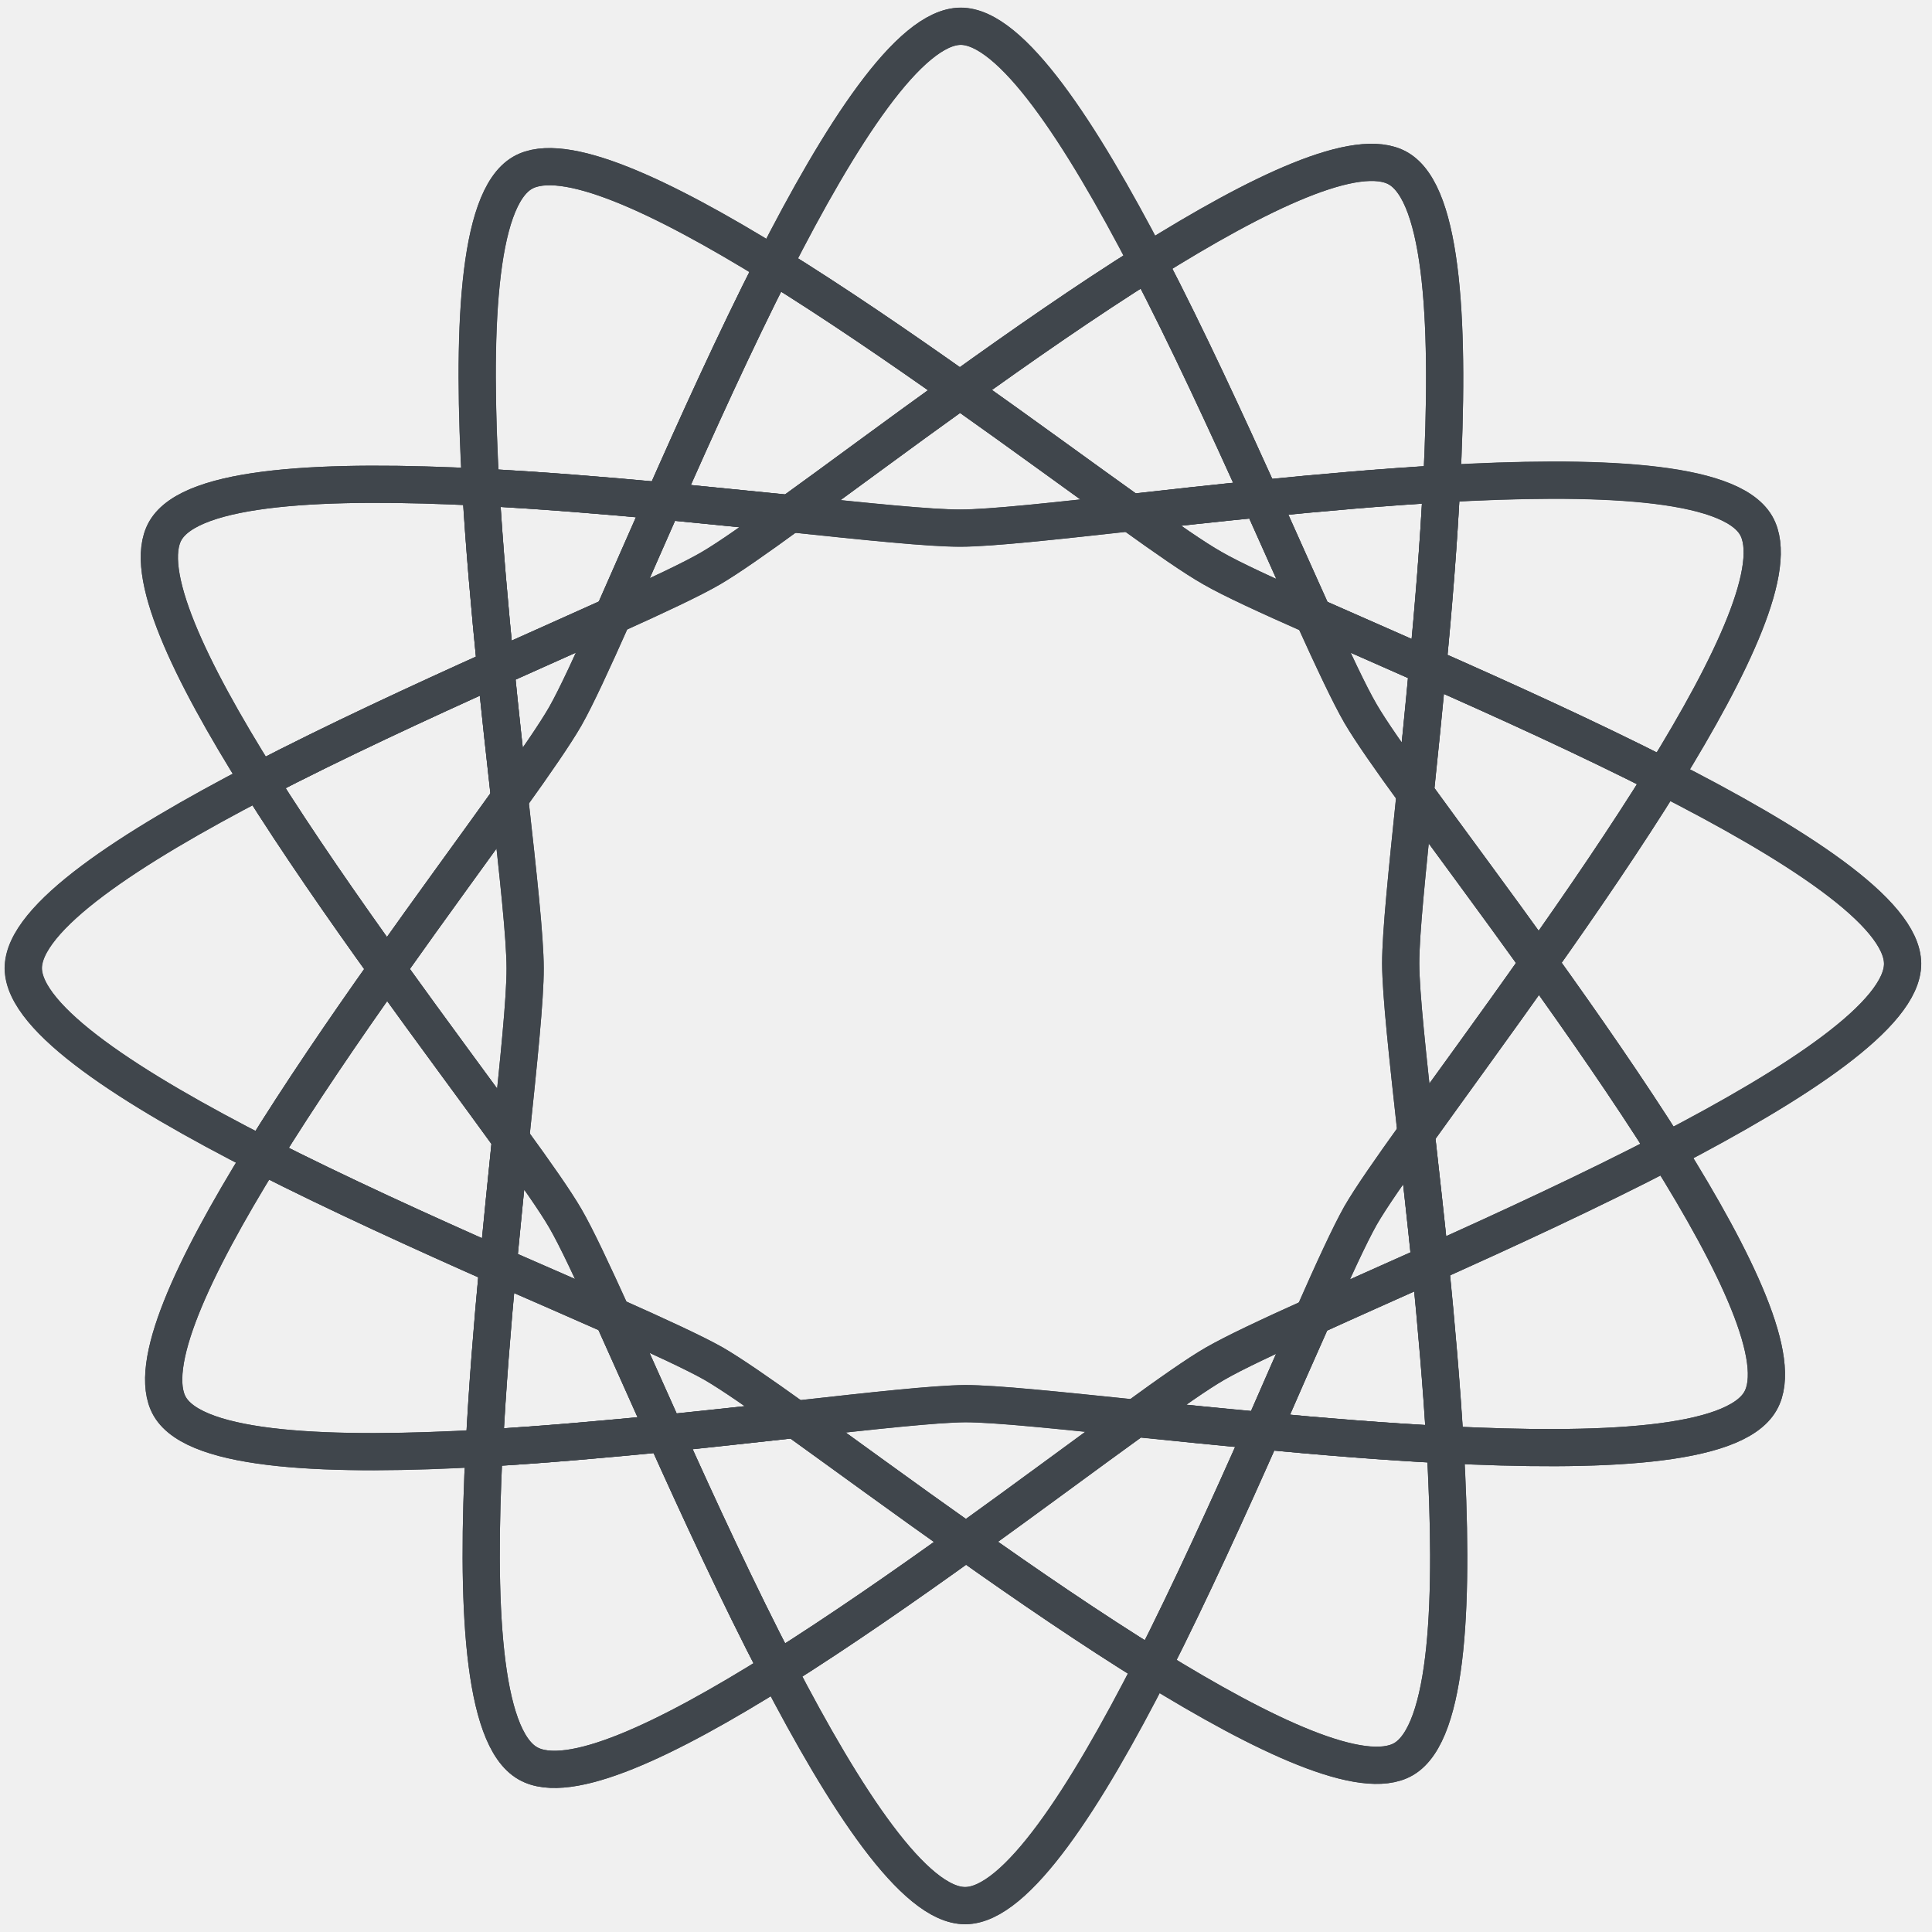
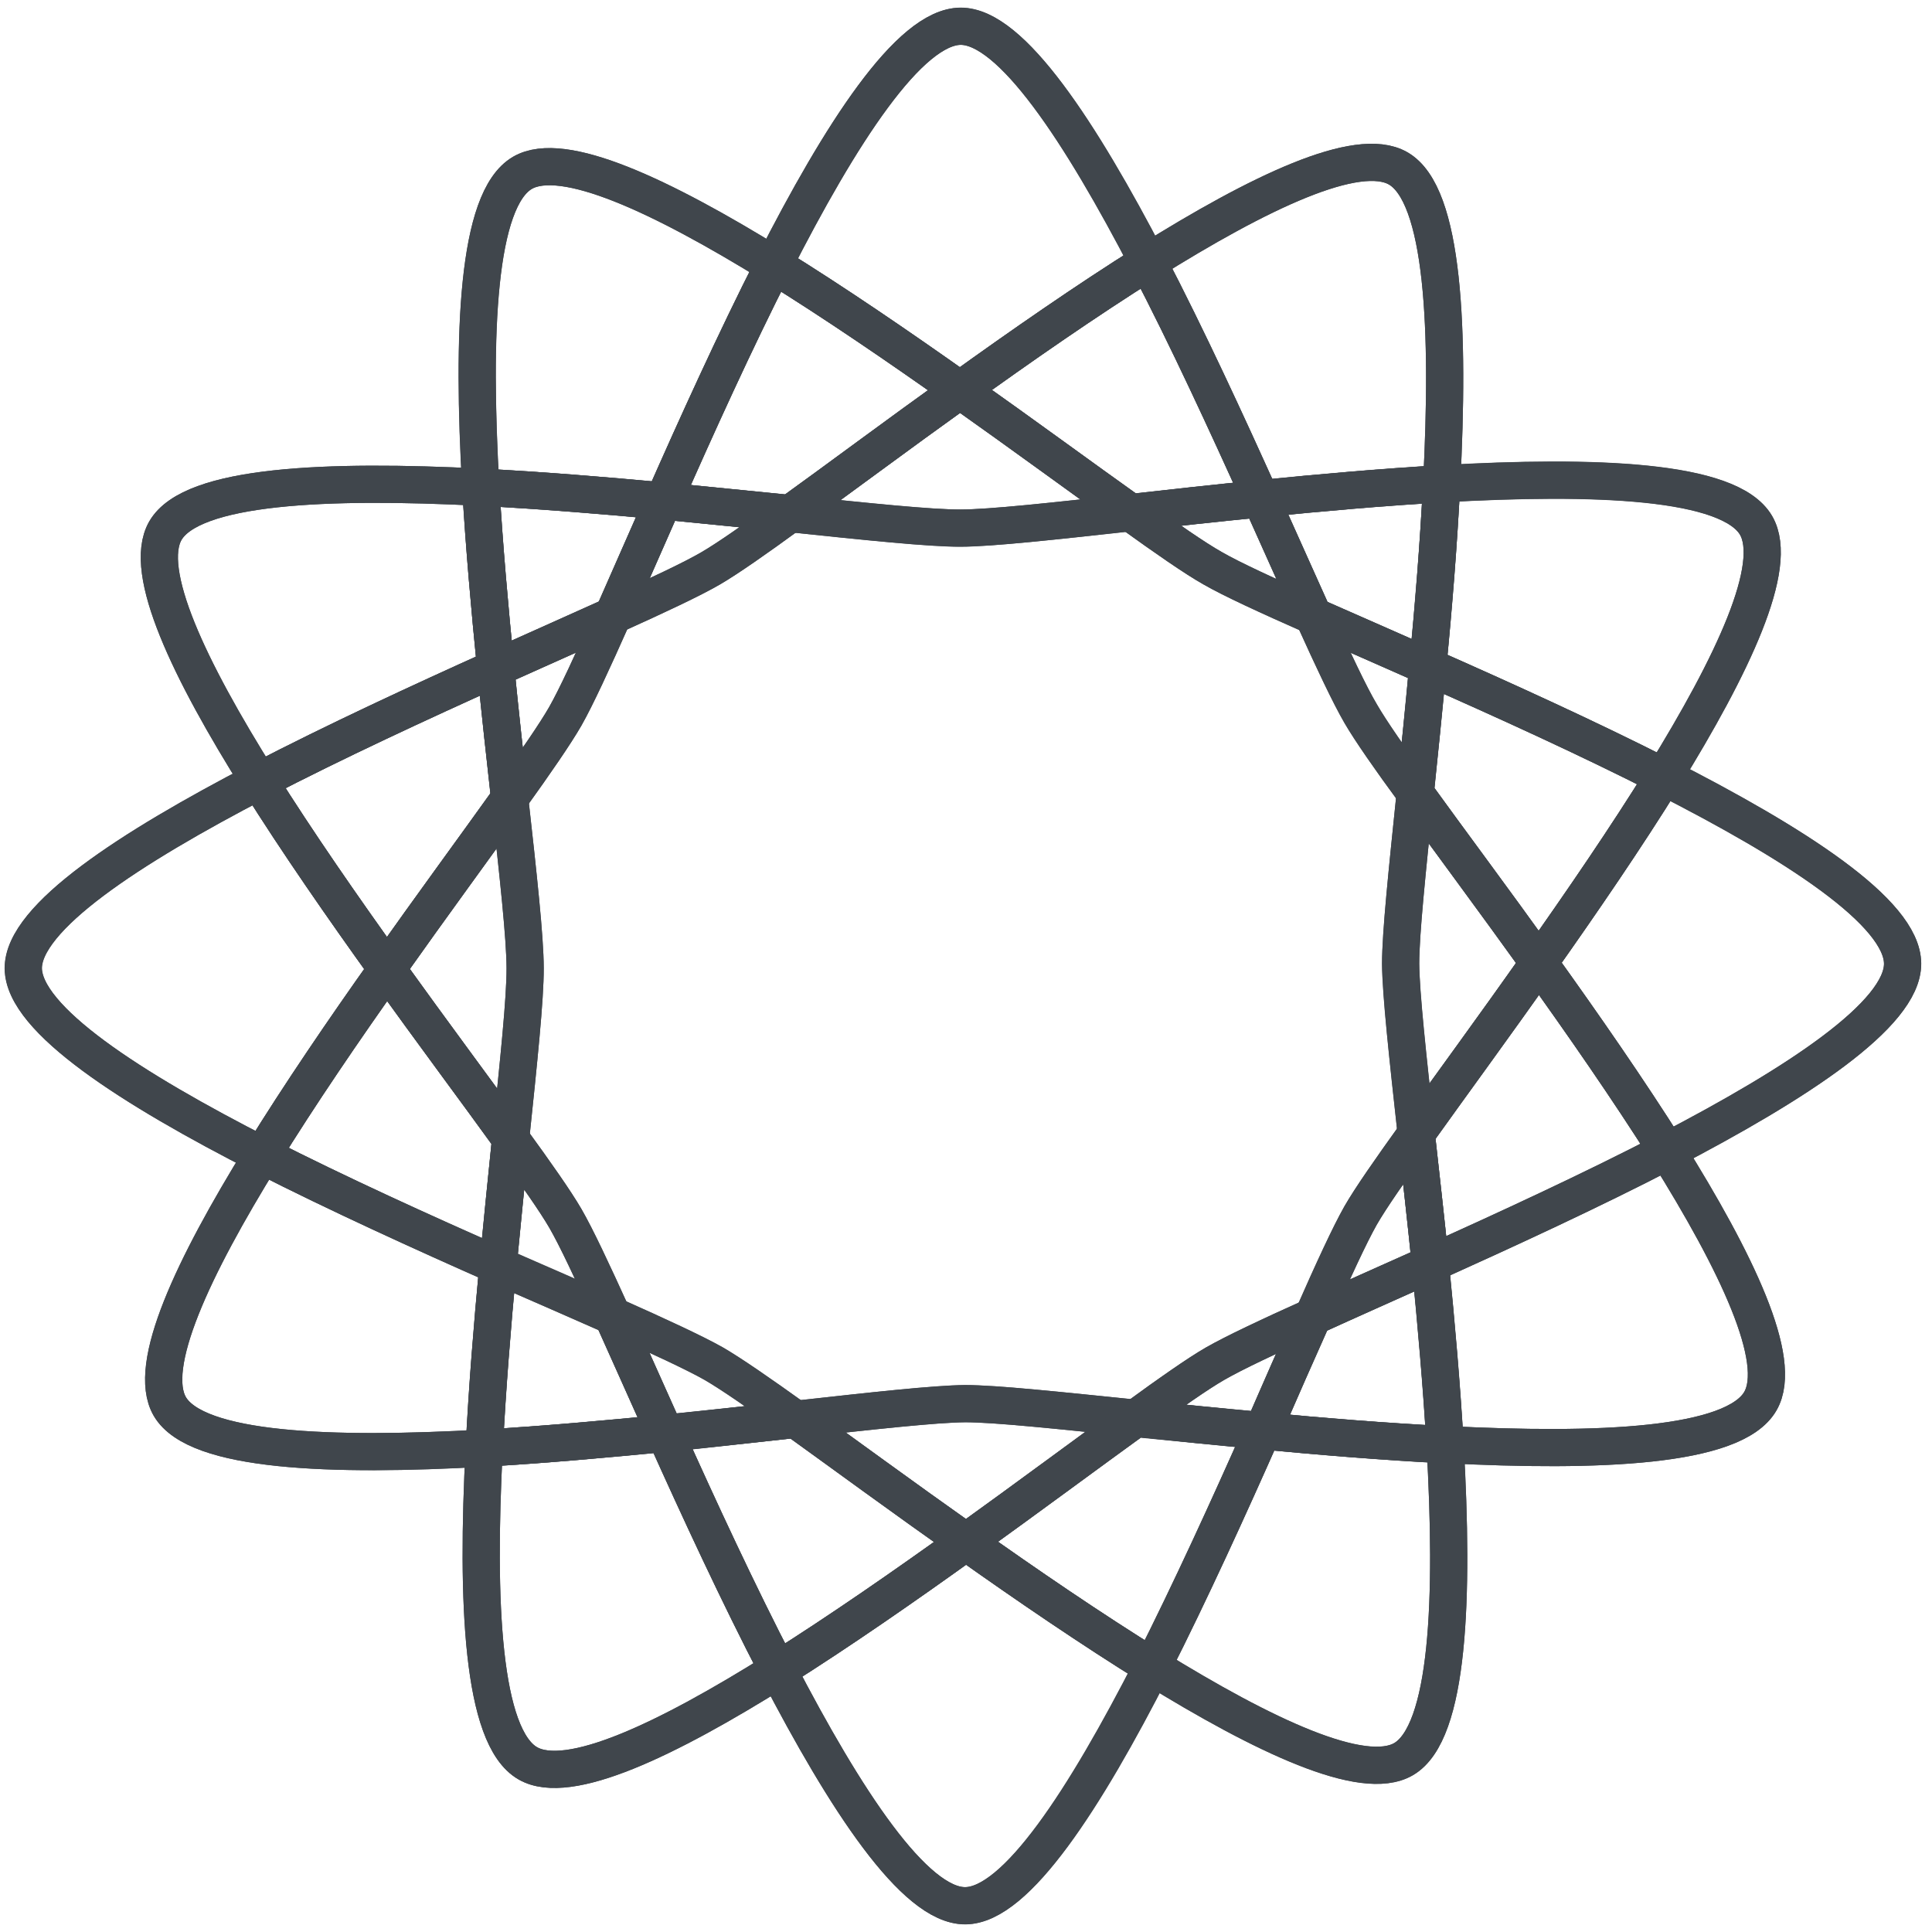
- <svg xmlns="http://www.w3.org/2000/svg" version="1.1" id="Layer_1" x="0px" y="0px" width="16px" height="16px" viewBox="0 0 16 16" enable-background="new 0 0 16 16" xml:space="preserve">
-   <g id="XMLID_1_">
-     <g>
-       <g id="XMLID_2_">
-         <g>
-           <path fill="none" stroke="#40464C" stroke-width="0.308" stroke-miterlimit="10" d="M3.982,4.035      c0.028,0.492,0.074,1.006,0.123,1.498c-0.628,0.283-1.328,0.606-1.96,0.934C1.568,5.548,1.177,4.733,1.369,4.396      C1.586,4.016,2.71,3.97,3.982,4.035z" />
-           <path fill="none" stroke="#40464C" stroke-width="0.308" stroke-miterlimit="10" d="M15.757,7.98      c0.003,0.42-0.876,0.993-1.951,1.553c-0.32-0.51-0.696-1.051-1.062-1.56c0.356-0.504,0.723-1.039,1.033-1.542      C14.865,6.985,15.755,7.556,15.757,7.98z" />
-           <path fill="none" stroke="#40464C" stroke-width="0.308" stroke-miterlimit="10" d="M13.807,9.533      c0.575,0.92,0.965,1.734,0.772,2.07c-0.217,0.381-1.341,0.426-2.612,0.361c-0.029-0.492-0.074-1.006-0.123-1.498      C12.475,10.184,13.174,9.861,13.807,9.533z" />
-           <path fill="none" stroke="#40464C" stroke-width="0.308" stroke-miterlimit="10" d="M14.543,4.352      c0.195,0.335-0.193,1.155-0.766,2.081c-0.631-0.321-1.327-0.637-1.953-0.914c0.047-0.496,0.09-1.016,0.115-1.512      C13.205,3.935,14.324,3.974,14.543,4.352z" />
-           <path fill="none" stroke="#40464C" stroke-width="0.308" stroke-miterlimit="10" d="M12.745,7.974      c0.364,0.509,0.74,1.05,1.062,1.56c-0.631,0.328-1.332,0.65-1.961,0.934c-0.039-0.379-0.08-0.746-0.117-1.078      C12.01,8.998,12.372,8.502,12.745,7.974z" />
-           <path fill="none" stroke="#40464C" stroke-width="0.308" stroke-miterlimit="10" d="M13.779,6.432      c-0.312,0.503-0.677,1.037-1.034,1.542c-0.378-0.526-0.744-1.018-1.024-1.404c0.033-0.325,0.07-0.681,0.104-1.05      C12.45,5.795,13.146,6.111,13.779,6.432z" />
-           <path fill="none" stroke="#40464C" stroke-width="0.308" stroke-miterlimit="10" d="M12.745,7.974      c-0.373,0.529-0.737,1.024-1.017,1.415c-0.07-0.639-0.127-1.157-0.128-1.407c-0.001-0.251,0.054-0.77,0.12-1.411      C12.001,6.956,12.367,7.447,12.745,7.974z" />
-           <path fill="none" stroke="#40464C" stroke-width="0.308" stroke-miterlimit="10" d="M11.968,11.965      c0.072,1.266,0.033,2.383-0.345,2.604c-0.334,0.195-1.154-0.193-2.08-0.764c0.32-0.631,0.637-1.33,0.914-1.955      C10.951,11.896,11.473,11.939,11.968,11.965z" />
-           <path fill="none" stroke="#40464C" stroke-width="0.308" stroke-miterlimit="10" d="M11.578,1.394      c0.381,0.217,0.427,1.343,0.361,2.613c-0.491,0.028-1.006,0.074-1.497,0.123c-0.284-0.628-0.606-1.328-0.935-1.96      C10.428,1.593,11.242,1.202,11.578,1.394z" />
-           <path fill="none" stroke="#40464C" stroke-width="0.308" stroke-miterlimit="10" d="M11.846,10.467      c0.048,0.492,0.094,1.006,0.122,1.498c-0.495-0.025-1.017-0.068-1.511-0.115c0.15-0.344,0.293-0.67,0.417-0.947      C11.158,10.773,11.49,10.625,11.846,10.467z" />
-           <path fill="none" stroke="#40464C" stroke-width="0.308" stroke-miterlimit="10" d="M11.939,4.007      c-0.025,0.496-0.066,1.016-0.115,1.512c-0.344-0.153-0.668-0.294-0.947-0.417c-0.127-0.285-0.275-0.616-0.435-0.972      C10.934,4.081,11.447,4.035,11.939,4.007z" />
-           <path fill="none" stroke="#40464C" stroke-width="0.308" stroke-miterlimit="10" d="M11.729,9.389      c0.037,0.332,0.078,0.699,0.117,1.078c-0.355,0.16-0.688,0.307-0.972,0.436c0.167-0.379,0.304-0.676,0.394-0.836      C11.352,9.92,11.516,9.686,11.729,9.389z" />
-           <path fill="none" stroke="#40464C" stroke-width="0.308" stroke-miterlimit="10" d="M11.824,5.519      c-0.035,0.369-0.07,0.726-0.104,1.05c-0.209-0.287-0.37-0.517-0.453-0.658c-0.09-0.157-0.224-0.443-0.391-0.81      C11.156,5.225,11.48,5.366,11.824,5.519z" />
-           <path fill="none" stroke="#40464C" stroke-width="0.308" stroke-miterlimit="10" d="M10.874,10.902      c-0.124,0.277-0.267,0.604-0.417,0.947c-0.371-0.035-0.727-0.07-1.052-0.104c0.288-0.209,0.517-0.371,0.659-0.453      C10.221,11.203,10.508,11.068,10.874,10.902z" />
-           <path fill="none" stroke="#40464C" stroke-width="0.308" stroke-miterlimit="10" d="M10.441,4.13      c0.16,0.355,0.307,0.687,0.436,0.971c-0.379-0.168-0.676-0.304-0.835-0.396C9.895,4.623,9.66,4.459,9.363,4.246      C9.695,4.208,10.062,4.168,10.441,4.13z" />
-           <path fill="none" stroke="#40464C" stroke-width="0.308" stroke-miterlimit="10" d="M10.457,11.85      c-0.277,0.625-0.594,1.324-0.914,1.955C9.038,13.492,8.504,13.127,8,12.77c0.526-0.379,1.019-0.744,1.405-1.023      C9.73,11.779,10.086,11.816,10.457,11.85z" />
-           <path fill="none" stroke="#40464C" stroke-width="0.308" stroke-miterlimit="10" d="M9.508,2.169      c0.328,0.633,0.65,1.333,0.934,1.961c-0.379,0.038-0.746,0.078-1.078,0.115C8.973,3.966,8.477,3.603,7.949,3.229      C8.458,2.864,8.999,2.488,9.508,2.169z" />
-           <path fill="none" stroke="#40464C" stroke-width="0.308" stroke-miterlimit="10" d="M9.405,11.746      C9.019,12.025,8.526,12.393,8,12.77c-0.528-0.373-1.022-0.734-1.412-1.016c0.638-0.07,1.155-0.127,1.406-0.129      C8.245,11.625,8.763,11.68,9.405,11.746z" />
-           <path fill="none" stroke="#40464C" stroke-width="0.308" stroke-miterlimit="10" d="M7.95,3.23      c0.528,0.373,1.023,0.736,1.414,1.016C8.725,4.316,8.207,4.373,7.956,4.374c-0.251,0.001-0.77-0.053-1.411-0.12      C6.931,3.975,7.423,3.608,7.95,3.23z" />
-           <path fill="none" stroke="#40464C" stroke-width="0.308" stroke-miterlimit="10" d="M9.543,13.805      c-0.553,1.086-1.125,1.975-1.548,1.977C7.574,15.785,7,14.906,6.443,13.83C6.951,13.512,7.492,13.135,8,12.77      C8.504,13.127,9.038,13.492,9.543,13.805z" />
-           <path fill="none" stroke="#40464C" stroke-width="0.308" stroke-miterlimit="10" d="M9.508,2.169      C8.999,2.488,8.458,2.864,7.95,3.23C7.446,2.873,6.911,2.507,6.407,2.195C6.96,1.109,7.532,0.219,7.956,0.217      C8.375,0.215,8.949,1.095,9.508,2.169z" />
-           <path fill="none" stroke="#40464C" stroke-width="0.308" stroke-miterlimit="10" d="M6.588,11.754      C6.978,12.033,7.472,12.396,8,12.77c-0.509,0.365-1.049,0.74-1.558,1.061c-0.328-0.631-0.651-1.33-0.934-1.959      C5.888,11.832,6.254,11.791,6.588,11.754z" />
-           <path fill="none" stroke="#40464C" stroke-width="0.308" stroke-miterlimit="10" d="M7.95,3.23      C7.423,3.608,6.931,3.975,6.544,4.254C6.22,4.222,5.863,4.185,5.494,4.149C5.77,3.524,6.086,2.827,6.407,2.195      C6.911,2.506,7.446,2.873,7.95,3.23z" />
-           <path fill="none" stroke="#40464C" stroke-width="0.308" stroke-miterlimit="10" d="M6.544,4.254      c-0.287,0.209-0.517,0.37-0.658,0.453c-0.157,0.091-0.443,0.225-0.81,0.391C5.2,4.818,5.341,4.495,5.494,4.149      C5.863,4.185,6.22,4.222,6.544,4.254z" />
-           <path fill="none" stroke="#40464C" stroke-width="0.308" stroke-miterlimit="10" d="M5.908,11.293      c0.146,0.084,0.382,0.248,0.68,0.461c-0.334,0.037-0.701,0.078-1.079,0.115c-0.16-0.355-0.307-0.686-0.436-0.973      C5.452,11.066,5.749,11.203,5.908,11.293z" />
-           <path fill="none" stroke="#40464C" stroke-width="0.308" stroke-miterlimit="10" d="M5.508,11.869      c0.283,0.631,0.606,1.328,0.934,1.961c-0.919,0.576-1.734,0.967-2.071,0.773c-0.38-0.217-0.427-1.342-0.361-2.611      C4.502,11.965,5.016,11.918,5.508,11.869z" />
-           <path fill="none" stroke="#40464C" stroke-width="0.308" stroke-miterlimit="10" d="M6.407,2.195      C6.086,2.827,5.77,3.524,5.494,4.149C4.998,4.103,4.479,4.061,3.982,4.035C3.91,2.77,3.949,1.652,4.327,1.432      C4.662,1.236,5.481,1.624,6.407,2.195z" />
-           <path fill="none" stroke="#40464C" stroke-width="0.308" stroke-miterlimit="10" d="M5.494,4.15      C5.341,4.496,5.2,4.819,5.077,5.098C4.792,5.226,4.46,5.374,4.105,5.533C4.056,5.041,4.011,4.527,3.982,4.035      C4.479,4.061,4.998,4.104,5.494,4.15z" />
-           <path fill="none" stroke="#40464C" stroke-width="0.308" stroke-miterlimit="10" d="M5.073,10.898      c0.128,0.285,0.275,0.617,0.435,0.973c-0.492,0.047-1.006,0.094-1.498,0.121c0.025-0.496,0.067-1.016,0.113-1.51      C4.47,10.633,4.793,10.775,5.073,10.898z" />
-           <path fill="none" stroke="#40464C" stroke-width="0.308" stroke-miterlimit="10" d="M5.077,5.098      C4.908,5.476,4.772,5.773,4.681,5.933c-0.084,0.146-0.248,0.383-0.46,0.68c-0.037-0.334-0.078-0.7-0.115-1.08      C4.46,5.374,4.792,5.226,5.077,5.098z" />
-           <path fill="none" stroke="#40464C" stroke-width="0.308" stroke-miterlimit="10" d="M4.682,10.09      c0.091,0.156,0.225,0.443,0.392,0.809c-0.279-0.123-0.604-0.266-0.949-0.416C4.16,10.111,4.196,9.756,4.229,9.43      C4.438,9.719,4.599,9.947,4.682,10.09z" />
-           <path fill="none" stroke="#40464C" stroke-width="0.308" stroke-miterlimit="10" d="M4.349,8.019      C4.35,8.27,4.296,8.788,4.229,9.43c-0.28-0.387-0.646-0.878-1.024-1.405c0.374-0.528,0.736-1.022,1.016-1.412      C4.292,7.251,4.348,7.768,4.349,8.019z" />
-           <path fill="none" stroke="#40464C" stroke-width="0.308" stroke-miterlimit="10" d="M4.229,9.43      c-0.033,0.326-0.069,0.682-0.105,1.053c-0.625-0.277-1.322-0.594-1.953-0.914c0.311-0.504,0.677-1.04,1.034-1.543      C3.583,8.551,3.949,9.043,4.229,9.43z" />
-           <path fill="none" stroke="#40464C" stroke-width="0.308" stroke-miterlimit="10" d="M4.105,5.533      c0.038,0.379,0.078,0.746,0.115,1.079C3.941,7.003,3.579,7.497,3.205,8.025C2.84,7.517,2.464,6.976,2.145,6.467      C2.777,6.139,3.477,5.816,4.105,5.533z" />
-           <path fill="none" stroke="#40464C" stroke-width="0.308" stroke-miterlimit="10" d="M4.124,10.482      c-0.046,0.494-0.088,1.014-0.113,1.51c-1.265,0.072-2.384,0.033-2.604-0.344c-0.195-0.334,0.192-1.154,0.765-2.08      C2.802,9.889,3.499,10.205,4.124,10.482z" />
-           <path fill="none" stroke="#40464C" stroke-width="0.308" stroke-miterlimit="10" d="M3.205,8.025      c-0.357,0.504-0.723,1.04-1.034,1.543C1.085,9.014,0.194,8.442,0.192,8.019C0.19,7.599,1.07,7.025,2.145,6.467      C2.464,6.976,2.84,7.517,3.205,8.025z" />
-         </g>
-         <g>
-           <path fill="none" stroke="#40464C" stroke-width="0.308" d="M13.807,9.533c0.575,0.92,0.965,1.734,0.772,2.07      c-0.217,0.381-1.341,0.426-2.612,0.361c-0.496-0.025-1.016-0.066-1.512-0.115c-0.369-0.033-0.725-0.07-1.05-0.104      c-0.643-0.066-1.16-0.121-1.412-0.121c-0.251,0.002-0.768,0.059-1.406,0.131c-0.333,0.035-0.7,0.076-1.079,0.115      c-0.492,0.047-1.005,0.094-1.498,0.123c-1.266,0.072-2.384,0.031-2.604-0.344c-0.195-0.336,0.193-1.154,0.765-2.08      c0.31-0.504,0.676-1.041,1.033-1.544c0.374-0.528,0.737-1.022,1.017-1.413c0.213-0.296,0.376-0.533,0.46-0.679      c0.091-0.16,0.228-0.457,0.396-0.835C5.199,4.82,5.34,4.497,5.493,4.151C5.77,3.526,6.085,2.829,6.407,2.196      C6.959,1.11,7.531,0.221,7.955,0.218c0.42-0.001,0.993,0.878,1.551,1.953c0.33,0.632,0.65,1.332,0.936,1.96      c0.158,0.355,0.307,0.687,0.434,0.971c0.166,0.366,0.301,0.653,0.393,0.809c0.082,0.142,0.242,0.372,0.451,0.659      C12,6.958,12.365,7.448,12.744,7.975C13.109,8.482,13.485,9.023,13.807,9.533z" />
-           <path fill="none" stroke="#40464C" stroke-width="0.308" d="M6.442,13.83c-0.919,0.576-1.734,0.967-2.071,0.773      c-0.38-0.217-0.427-1.34-0.361-2.611c0.025-0.496,0.067-1.016,0.114-1.512c0.035-0.369,0.072-0.727,0.105-1.051      c0.067-0.642,0.121-1.16,0.12-1.412c0-0.251-0.057-0.768-0.128-1.406c-0.038-0.334-0.078-0.701-0.116-1.08      C4.056,5.041,4.01,4.527,3.981,4.035C3.909,2.77,3.949,1.651,4.326,1.431c0.335-0.195,1.155,0.192,2.081,0.764      C6.91,2.506,7.445,2.872,7.949,3.229c0.528,0.374,1.021,0.737,1.414,1.017c0.297,0.213,0.531,0.376,0.679,0.46      c0.159,0.092,0.456,0.228,0.835,0.396c0.278,0.123,0.604,0.264,0.947,0.417c0.624,0.276,1.322,0.592,1.953,0.914      c1.088,0.553,1.978,1.124,1.979,1.548c0.001,0.42-0.877,0.994-1.952,1.551c-0.633,0.33-1.332,0.65-1.963,0.936      c-0.354,0.158-0.687,0.307-0.971,0.436c-0.366,0.164-0.652,0.299-0.809,0.391c-0.143,0.082-0.373,0.242-0.659,0.451      c-0.388,0.279-0.879,0.646-1.406,1.025C7.492,13.135,6.951,13.51,6.442,13.83z" />
-           <path fill="none" stroke="#40464C" stroke-width="0.308" d="M2.145,6.467C1.568,5.548,1.177,4.733,1.369,4.396      C1.586,4.016,2.71,3.97,3.982,4.035c0.496,0.025,1.016,0.068,1.512,0.114c0.369,0.035,0.726,0.072,1.05,0.104      c0.642,0.067,1.16,0.121,1.411,0.12c0.251,0,0.769-0.057,1.408-0.128c0.332-0.038,0.699-0.078,1.078-0.116      c0.492-0.049,1.006-0.095,1.498-0.123c1.266-0.073,2.383-0.033,2.604,0.344c0.195,0.336-0.193,1.155-0.764,2.081      c-0.312,0.503-0.677,1.038-1.035,1.542c-0.372,0.529-0.736,1.024-1.016,1.415c-0.213,0.297-0.377,0.533-0.461,0.678      c-0.09,0.16-0.227,0.457-0.394,0.836c-0.124,0.279-0.267,0.604-0.417,0.949c-0.277,0.623-0.594,1.322-0.914,1.953      c-0.555,1.086-1.125,1.975-1.548,1.977C7.574,15.785,7,14.904,6.442,13.83c-0.328-0.631-0.651-1.33-0.934-1.959      c-0.16-0.357-0.307-0.689-0.436-0.973c-0.167-0.367-0.3-0.652-0.391-0.809C4.599,9.947,4.438,9.717,4.229,9.43      c-0.28-0.387-0.646-0.877-1.024-1.405C2.84,7.517,2.464,6.976,2.145,6.467z" />
-           <path fill="none" stroke="#40464C" stroke-width="0.308" d="M9.508,2.169c0.92-0.577,1.734-0.967,2.07-0.775      c0.381,0.217,0.427,1.343,0.361,2.613c-0.025,0.496-0.066,1.016-0.115,1.512c-0.033,0.369-0.07,0.726-0.104,1.05      c-0.066,0.642-0.12,1.16-0.12,1.411c0.001,0.251,0.058,0.769,0.128,1.408c0.037,0.332,0.078,0.699,0.117,1.078      c0.048,0.492,0.094,1.006,0.122,1.498c0.074,1.266,0.033,2.385-0.343,2.604c-0.336,0.195-1.156-0.193-2.08-0.764      c-0.505-0.311-1.04-0.676-1.543-1.035c-0.528-0.373-1.022-0.736-1.413-1.016c-0.297-0.213-0.534-0.377-0.679-0.461      c-0.16-0.09-0.457-0.227-0.835-0.395c-0.279-0.123-0.603-0.266-0.949-0.416C3.5,10.205,2.804,9.889,2.173,9.568      C1.087,9.014,0.196,8.442,0.194,8.019c-0.002-0.42,0.878-0.994,1.952-1.552c0.633-0.328,1.332-0.651,1.96-0.934      c0.355-0.159,0.687-0.307,0.971-0.436c0.367-0.166,0.653-0.3,0.809-0.391c0.143-0.083,0.372-0.243,0.659-0.452      c0.387-0.279,0.879-0.646,1.406-1.024C8.458,2.864,8.999,2.488,9.508,2.169z" />
+ <svg xmlns="http://www.w3.org/2000/svg" version="1.1" x="0px" y="0px" width="16px" height="16px" viewBox="0 0 16 16" enable-background="new 0 0 16 16" xml:space="preserve">
+   <g id="background">
+     <rect fill="#FFFFFF" width="16" height="16" />
+   </g>
+   <g id="Layer_1">
+     <g id="XMLID_1_">
+       <g>
+         <g id="XMLID_2_">
+           <g>
+             <path fill="none" stroke="#40464C" stroke-width="0.308" stroke-miterlimit="10" d="M3.982,4.035       C4.01,4.527,4.056,5.041,4.105,5.533c-0.628,0.283-1.328,0.606-1.96,0.934C1.568,5.548,1.177,4.733,1.369,4.396       C1.586,4.016,2.71,3.97,3.982,4.035z" />
+             <path fill="none" stroke="#40464C" stroke-width="0.308" stroke-miterlimit="10" d="M15.757,7.98       c0.003,0.42-0.876,0.993-1.95,1.553c-0.32-0.51-0.697-1.051-1.062-1.56c0.355-0.504,0.723-1.039,1.033-1.542       C14.865,6.985,15.755,7.556,15.757,7.98z" />
+             <path fill="none" stroke="#40464C" stroke-width="0.308" stroke-miterlimit="10" d="M13.807,9.533       c0.575,0.92,0.965,1.734,0.772,2.07c-0.218,0.381-1.341,0.426-2.612,0.36c-0.029-0.491-0.074-1.006-0.123-1.498       C12.475,10.184,13.174,9.861,13.807,9.533z" />
+             <path fill="none" stroke="#40464C" stroke-width="0.308" stroke-miterlimit="10" d="M14.543,4.352       c0.195,0.335-0.193,1.155-0.766,2.081c-0.631-0.321-1.327-0.637-1.953-0.914c0.047-0.496,0.09-1.016,0.115-1.512       C13.205,3.935,14.324,3.974,14.543,4.352z" />
+             <path fill="none" stroke="#40464C" stroke-width="0.308" stroke-miterlimit="10" d="M12.745,7.974       c0.364,0.509,0.739,1.049,1.062,1.56c-0.631,0.327-1.332,0.649-1.961,0.934c-0.039-0.379-0.08-0.745-0.117-1.077       C12.01,8.998,12.372,8.502,12.745,7.974z" />
+             <path fill="none" stroke="#40464C" stroke-width="0.308" stroke-miterlimit="10" d="M13.779,6.432       c-0.312,0.503-0.678,1.037-1.034,1.542c-0.378-0.526-0.744-1.018-1.024-1.404c0.033-0.325,0.07-0.681,0.104-1.05       C12.45,5.795,13.146,6.111,13.779,6.432z" />
+             <path fill="none" stroke="#40464C" stroke-width="0.308" stroke-miterlimit="10" d="M12.745,7.974       c-0.373,0.529-0.737,1.024-1.017,1.415c-0.07-0.639-0.127-1.157-0.129-1.407c0-0.251,0.055-0.77,0.121-1.411       C12.001,6.956,12.367,7.447,12.745,7.974z" />
+             <path fill="none" stroke="#40464C" stroke-width="0.308" stroke-miterlimit="10" d="M11.968,11.965       c0.072,1.266,0.033,2.383-0.345,2.604c-0.334,0.195-1.154-0.192-2.08-0.764c0.32-0.631,0.637-1.33,0.914-1.955       C10.951,11.896,11.473,11.939,11.968,11.965z" />
+             <path fill="none" stroke="#40464C" stroke-width="0.308" stroke-miterlimit="10" d="M11.578,1.394       c0.381,0.217,0.427,1.343,0.361,2.613c-0.491,0.028-1.006,0.074-1.498,0.123c-0.283-0.628-0.605-1.328-0.935-1.96       C10.428,1.593,11.242,1.202,11.578,1.394z" />
+             <path fill="none" stroke="#40464C" stroke-width="0.308" stroke-miterlimit="10" d="M11.846,10.467       c0.049,0.492,0.094,1.006,0.122,1.498c-0.495-0.025-1.017-0.068-1.511-0.115c0.15-0.344,0.293-0.67,0.417-0.947       C11.158,10.773,11.49,10.625,11.846,10.467z" />
+             <path fill="none" stroke="#40464C" stroke-width="0.308" stroke-miterlimit="10" d="M11.939,4.007       c-0.025,0.496-0.066,1.016-0.115,1.512c-0.344-0.153-0.668-0.294-0.947-0.417c-0.127-0.285-0.275-0.616-0.436-0.972       C10.934,4.081,11.447,4.035,11.939,4.007z" />
+             <path fill="none" stroke="#40464C" stroke-width="0.308" stroke-miterlimit="10" d="M11.729,9.389       c0.037,0.332,0.078,0.699,0.117,1.078c-0.354,0.16-0.688,0.307-0.972,0.436c0.167-0.379,0.304-0.676,0.394-0.836       C11.352,9.92,11.516,9.686,11.729,9.389z" />
+             <path fill="none" stroke="#40464C" stroke-width="0.308" stroke-miterlimit="10" d="M11.824,5.519       c-0.035,0.369-0.07,0.726-0.104,1.05c-0.21-0.287-0.371-0.517-0.453-0.658c-0.091-0.157-0.225-0.443-0.392-0.81       C11.156,5.225,11.48,5.366,11.824,5.519z" />
+             <path fill="none" stroke="#40464C" stroke-width="0.308" stroke-miterlimit="10" d="M10.874,10.902       c-0.124,0.277-0.267,0.604-0.417,0.947c-0.371-0.035-0.727-0.07-1.053-0.104c0.289-0.209,0.518-0.371,0.66-0.453       C10.221,11.203,10.508,11.068,10.874,10.902z" />
+             <path fill="none" stroke="#40464C" stroke-width="0.308" stroke-miterlimit="10" d="M10.441,4.13       c0.16,0.355,0.307,0.687,0.436,0.971c-0.379-0.168-0.676-0.304-0.835-0.396C9.895,4.623,9.66,4.459,9.363,4.246       C9.695,4.208,10.062,4.168,10.441,4.13z" />
+             <path fill="none" stroke="#40464C" stroke-width="0.308" stroke-miterlimit="10" d="M10.457,11.85       c-0.277,0.625-0.594,1.324-0.914,1.955C9.038,13.492,8.504,13.127,8,12.77c0.525-0.379,1.02-0.744,1.404-1.022       C9.73,11.779,10.086,11.816,10.457,11.85z" />
+             <path fill="none" stroke="#40464C" stroke-width="0.308" stroke-miterlimit="10" d="M9.508,2.169       c0.328,0.633,0.65,1.333,0.934,1.961c-0.379,0.038-0.746,0.078-1.077,0.115C8.973,3.966,8.477,3.603,7.949,3.229       C8.458,2.864,8.999,2.488,9.508,2.169z" />
+             <path fill="none" stroke="#40464C" stroke-width="0.308" stroke-miterlimit="10" d="M9.404,11.746       C9.02,12.025,8.525,12.393,8,12.77c-0.528-0.373-1.022-0.733-1.412-1.016c0.638-0.07,1.155-0.127,1.406-0.129       C8.245,11.625,8.764,11.68,9.404,11.746z" />
+             <path fill="none" stroke="#40464C" stroke-width="0.308" stroke-miterlimit="10" d="M7.95,3.23       c0.528,0.373,1.022,0.736,1.414,1.016c-0.64,0.07-1.157,0.127-1.408,0.128s-0.77-0.053-1.411-0.12       C6.931,3.975,7.423,3.608,7.95,3.23z" />
+             <path fill="none" stroke="#40464C" stroke-width="0.308" stroke-miterlimit="10" d="M9.543,13.805       c-0.553,1.086-1.125,1.975-1.548,1.978C7.574,15.785,7,14.906,6.443,13.83C6.951,13.512,7.492,13.135,8,12.77       C8.504,13.127,9.038,13.492,9.543,13.805z" />
+             <path fill="none" stroke="#40464C" stroke-width="0.308" stroke-miterlimit="10" d="M9.508,2.169       C8.999,2.488,8.458,2.864,7.95,3.23C7.446,2.873,6.911,2.507,6.407,2.195C6.96,1.109,7.532,0.219,7.956,0.217       C8.375,0.215,8.949,1.095,9.508,2.169z" />
+             <path fill="none" stroke="#40464C" stroke-width="0.308" stroke-miterlimit="10" d="M6.588,11.754       C6.978,12.033,7.472,12.396,8,12.77c-0.509,0.365-1.049,0.74-1.558,1.062c-0.328-0.631-0.651-1.33-0.934-1.959       C5.888,11.832,6.254,11.791,6.588,11.754z" />
+             <path fill="none" stroke="#40464C" stroke-width="0.308" stroke-miterlimit="10" d="M7.95,3.23       C7.423,3.608,6.931,3.975,6.544,4.254C6.22,4.222,5.863,4.185,5.494,4.149C5.77,3.524,6.086,2.827,6.407,2.195       C6.911,2.506,7.446,2.873,7.95,3.23z" />
+             <path fill="none" stroke="#40464C" stroke-width="0.308" stroke-miterlimit="10" d="M6.544,4.254       c-0.287,0.209-0.517,0.37-0.658,0.453c-0.157,0.091-0.443,0.225-0.81,0.391C5.2,4.818,5.341,4.495,5.494,4.149       C5.863,4.185,6.22,4.222,6.544,4.254z" />
+             <path fill="none" stroke="#40464C" stroke-width="0.308" stroke-miterlimit="10" d="M5.908,11.293       c0.146,0.084,0.382,0.248,0.68,0.461c-0.334,0.037-0.701,0.078-1.079,0.115c-0.16-0.355-0.307-0.686-0.436-0.973       C5.452,11.066,5.749,11.203,5.908,11.293z" />
+             <path fill="none" stroke="#40464C" stroke-width="0.308" stroke-miterlimit="10" d="M5.508,11.869       c0.283,0.631,0.606,1.328,0.934,1.961c-0.919,0.576-1.734,0.967-2.071,0.773c-0.38-0.218-0.427-1.343-0.361-2.611       C4.502,11.965,5.016,11.918,5.508,11.869z" />
+             <path fill="none" stroke="#40464C" stroke-width="0.308" stroke-miterlimit="10" d="M6.407,2.195       C6.086,2.827,5.77,3.524,5.494,4.149C4.998,4.103,4.479,4.061,3.982,4.035C3.91,2.77,3.949,1.652,4.327,1.432       C4.662,1.236,5.481,1.624,6.407,2.195z" />
+             <path fill="none" stroke="#40464C" stroke-width="0.308" stroke-miterlimit="10" d="M5.494,4.15       C5.341,4.496,5.2,4.819,5.077,5.098C4.792,5.226,4.46,5.374,4.105,5.533C4.056,5.041,4.011,4.527,3.982,4.035       C4.479,4.061,4.998,4.104,5.494,4.15z" />
+             <path fill="none" stroke="#40464C" stroke-width="0.308" stroke-miterlimit="10" d="M5.073,10.898       c0.128,0.285,0.275,0.617,0.435,0.973c-0.492,0.047-1.006,0.094-1.498,0.121c0.025-0.496,0.067-1.016,0.113-1.51       C4.47,10.633,4.793,10.775,5.073,10.898z" />
+             <path fill="none" stroke="#40464C" stroke-width="0.308" stroke-miterlimit="10" d="M5.077,5.098       C4.908,5.476,4.772,5.773,4.681,5.933c-0.084,0.146-0.248,0.383-0.46,0.68c-0.037-0.334-0.078-0.7-0.115-1.08       C4.46,5.374,4.792,5.226,5.077,5.098z" />
+             <path fill="none" stroke="#40464C" stroke-width="0.308" stroke-miterlimit="10" d="M4.682,10.09       c0.091,0.156,0.225,0.443,0.392,0.809c-0.279-0.123-0.604-0.266-0.949-0.416C4.16,10.111,4.196,9.756,4.229,9.43       C4.438,9.719,4.599,9.947,4.682,10.09z" />
+             <path fill="none" stroke="#40464C" stroke-width="0.308" stroke-miterlimit="10" d="M4.349,8.019       C4.35,8.27,4.296,8.788,4.229,9.43c-0.28-0.387-0.646-0.878-1.024-1.405c0.374-0.528,0.736-1.022,1.016-1.412       C4.292,7.251,4.348,7.768,4.349,8.019z" />
+             <path fill="none" stroke="#40464C" stroke-width="0.308" stroke-miterlimit="10" d="M4.229,9.43       c-0.033,0.326-0.069,0.682-0.105,1.053c-0.625-0.276-1.322-0.594-1.953-0.914c0.311-0.504,0.677-1.039,1.034-1.542       C3.583,8.551,3.949,9.043,4.229,9.43z" />
+             <path fill="none" stroke="#40464C" stroke-width="0.308" stroke-miterlimit="10" d="M4.105,5.533       C4.143,5.912,4.183,6.279,4.22,6.612C3.941,7.003,3.579,7.497,3.205,8.025C2.84,7.517,2.464,6.976,2.145,6.467       C2.777,6.139,3.477,5.816,4.105,5.533z" />
+             <path fill="none" stroke="#40464C" stroke-width="0.308" stroke-miterlimit="10" d="M4.124,10.482       c-0.046,0.494-0.088,1.014-0.113,1.51c-1.265,0.072-2.384,0.033-2.604-0.344c-0.195-0.334,0.192-1.154,0.765-2.08       C2.802,9.889,3.499,10.205,4.124,10.482z" />
+             <path fill="none" stroke="#40464C" stroke-width="0.308" stroke-miterlimit="10" d="M3.205,8.025       c-0.357,0.504-0.723,1.04-1.034,1.543C1.085,9.014,0.194,8.442,0.192,8.019C0.19,7.599,1.07,7.025,2.145,6.467       C2.464,6.976,2.84,7.517,3.205,8.025z" />
+           </g>
+           <g>
+             <path fill="none" stroke="#40464C" stroke-width="0.308" d="M13.807,9.533c0.575,0.92,0.965,1.734,0.772,2.07       c-0.218,0.381-1.341,0.426-2.612,0.36c-0.496-0.024-1.016-0.065-1.512-0.114c-0.369-0.033-0.725-0.07-1.051-0.104       c-0.643-0.065-1.159-0.121-1.411-0.121c-0.251,0.002-0.768,0.06-1.406,0.131c-0.333,0.035-0.7,0.076-1.079,0.115       c-0.492,0.047-1.005,0.094-1.498,0.123c-1.266,0.071-2.384,0.03-2.604-0.345c-0.195-0.336,0.193-1.153,0.765-2.08       c0.31-0.504,0.676-1.041,1.033-1.543c0.374-0.528,0.737-1.022,1.017-1.413c0.213-0.296,0.376-0.533,0.46-0.679       c0.091-0.16,0.228-0.457,0.396-0.835C5.199,4.82,5.34,4.497,5.493,4.151C5.77,3.526,6.085,2.829,6.407,2.196       C6.959,1.11,7.531,0.221,7.955,0.218c0.42-0.001,0.993,0.878,1.551,1.953c0.33,0.632,0.65,1.332,0.936,1.96       c0.158,0.355,0.308,0.687,0.435,0.971c0.166,0.366,0.301,0.653,0.394,0.809c0.082,0.142,0.241,0.372,0.451,0.659       C12,6.958,12.365,7.448,12.744,7.975C13.109,8.482,13.484,9.023,13.807,9.533z" />
+             <path fill="none" stroke="#40464C" stroke-width="0.308" d="M6.442,13.83c-0.919,0.576-1.734,0.967-2.071,0.773       c-0.38-0.218-0.427-1.34-0.361-2.611c0.025-0.496,0.067-1.016,0.114-1.512c0.035-0.369,0.072-0.728,0.105-1.051       c0.067-0.643,0.121-1.161,0.12-1.413c0-0.251-0.057-0.768-0.128-1.406C4.183,6.277,4.143,5.91,4.105,5.531       C4.056,5.041,4.01,4.527,3.981,4.035C3.909,2.77,3.949,1.651,4.326,1.431c0.335-0.195,1.155,0.192,2.081,0.764       C6.91,2.506,7.445,2.872,7.949,3.229c0.528,0.374,1.021,0.737,1.414,1.017c0.297,0.213,0.531,0.376,0.679,0.46       c0.159,0.092,0.456,0.228,0.835,0.396c0.277,0.123,0.604,0.264,0.947,0.417c0.624,0.276,1.322,0.592,1.953,0.914       c1.088,0.553,1.978,1.124,1.979,1.548c0.001,0.42-0.877,0.994-1.951,1.551c-0.634,0.329-1.332,0.649-1.964,0.936       c-0.354,0.158-0.687,0.308-0.971,0.437c-0.366,0.164-0.652,0.299-0.81,0.391c-0.143,0.082-0.373,0.242-0.658,0.451       c-0.389,0.279-0.879,0.646-1.406,1.025C7.492,13.135,6.951,13.51,6.442,13.83z" />
+             <path fill="none" stroke="#40464C" stroke-width="0.308" d="M2.145,6.467C1.568,5.548,1.177,4.733,1.369,4.396       C1.586,4.016,2.71,3.97,3.982,4.035C4.478,4.06,4.998,4.103,5.494,4.149c0.369,0.035,0.726,0.072,1.05,0.104       c0.642,0.067,1.16,0.121,1.411,0.12c0.251,0,0.77-0.057,1.408-0.128c0.332-0.038,0.699-0.078,1.078-0.116       c0.492-0.049,1.006-0.095,1.498-0.123c1.266-0.073,2.383-0.033,2.604,0.344c0.195,0.336-0.193,1.155-0.764,2.081       c-0.312,0.503-0.678,1.038-1.035,1.542c-0.372,0.529-0.736,1.024-1.016,1.416c-0.213,0.297-0.377,0.532-0.461,0.678       c-0.091,0.16-0.228,0.457-0.395,0.836c-0.124,0.279-0.268,0.604-0.417,0.949c-0.276,0.623-0.595,1.321-0.914,1.953       c-0.556,1.086-1.125,1.975-1.548,1.977C7.574,15.785,7,14.904,6.442,13.83c-0.328-0.631-0.651-1.33-0.934-1.959       c-0.16-0.357-0.307-0.689-0.436-0.973c-0.167-0.367-0.3-0.652-0.391-0.81C4.599,9.947,4.438,9.717,4.229,9.43       c-0.28-0.387-0.646-0.877-1.024-1.405C2.84,7.517,2.464,6.976,2.145,6.467z" />
+             <path fill="none" stroke="#40464C" stroke-width="0.308" d="M9.508,2.169c0.92-0.577,1.734-0.967,2.07-0.775       c0.381,0.217,0.427,1.343,0.361,2.613c-0.025,0.496-0.066,1.016-0.115,1.512c-0.033,0.369-0.07,0.726-0.104,1.05       C11.654,7.211,11.6,7.729,11.6,7.98c0.002,0.251,0.059,0.769,0.129,1.409c0.037,0.332,0.078,0.698,0.117,1.077       c0.047,0.492,0.094,1.007,0.121,1.498c0.074,1.267,0.033,2.386-0.343,2.604c-0.336,0.195-1.156-0.193-2.08-0.764       c-0.505-0.312-1.04-0.677-1.543-1.035c-0.528-0.373-1.022-0.736-1.413-1.017c-0.297-0.213-0.534-0.377-0.679-0.461       c-0.16-0.09-0.457-0.228-0.835-0.396c-0.279-0.123-0.603-0.266-0.949-0.416C3.5,10.205,2.804,9.889,2.173,9.568       C1.087,9.014,0.196,8.442,0.194,8.019c-0.002-0.42,0.878-0.994,1.952-1.552c0.633-0.328,1.332-0.651,1.96-0.934       c0.355-0.159,0.687-0.307,0.971-0.436c0.367-0.166,0.653-0.3,0.809-0.391c0.143-0.083,0.372-0.243,0.659-0.452       C6.932,3.975,7.424,3.608,7.951,3.23C8.458,2.864,8.999,2.488,9.508,2.169z" />
+           </g>
        </g>
      </g>
    </g>
  </g>
</svg>
